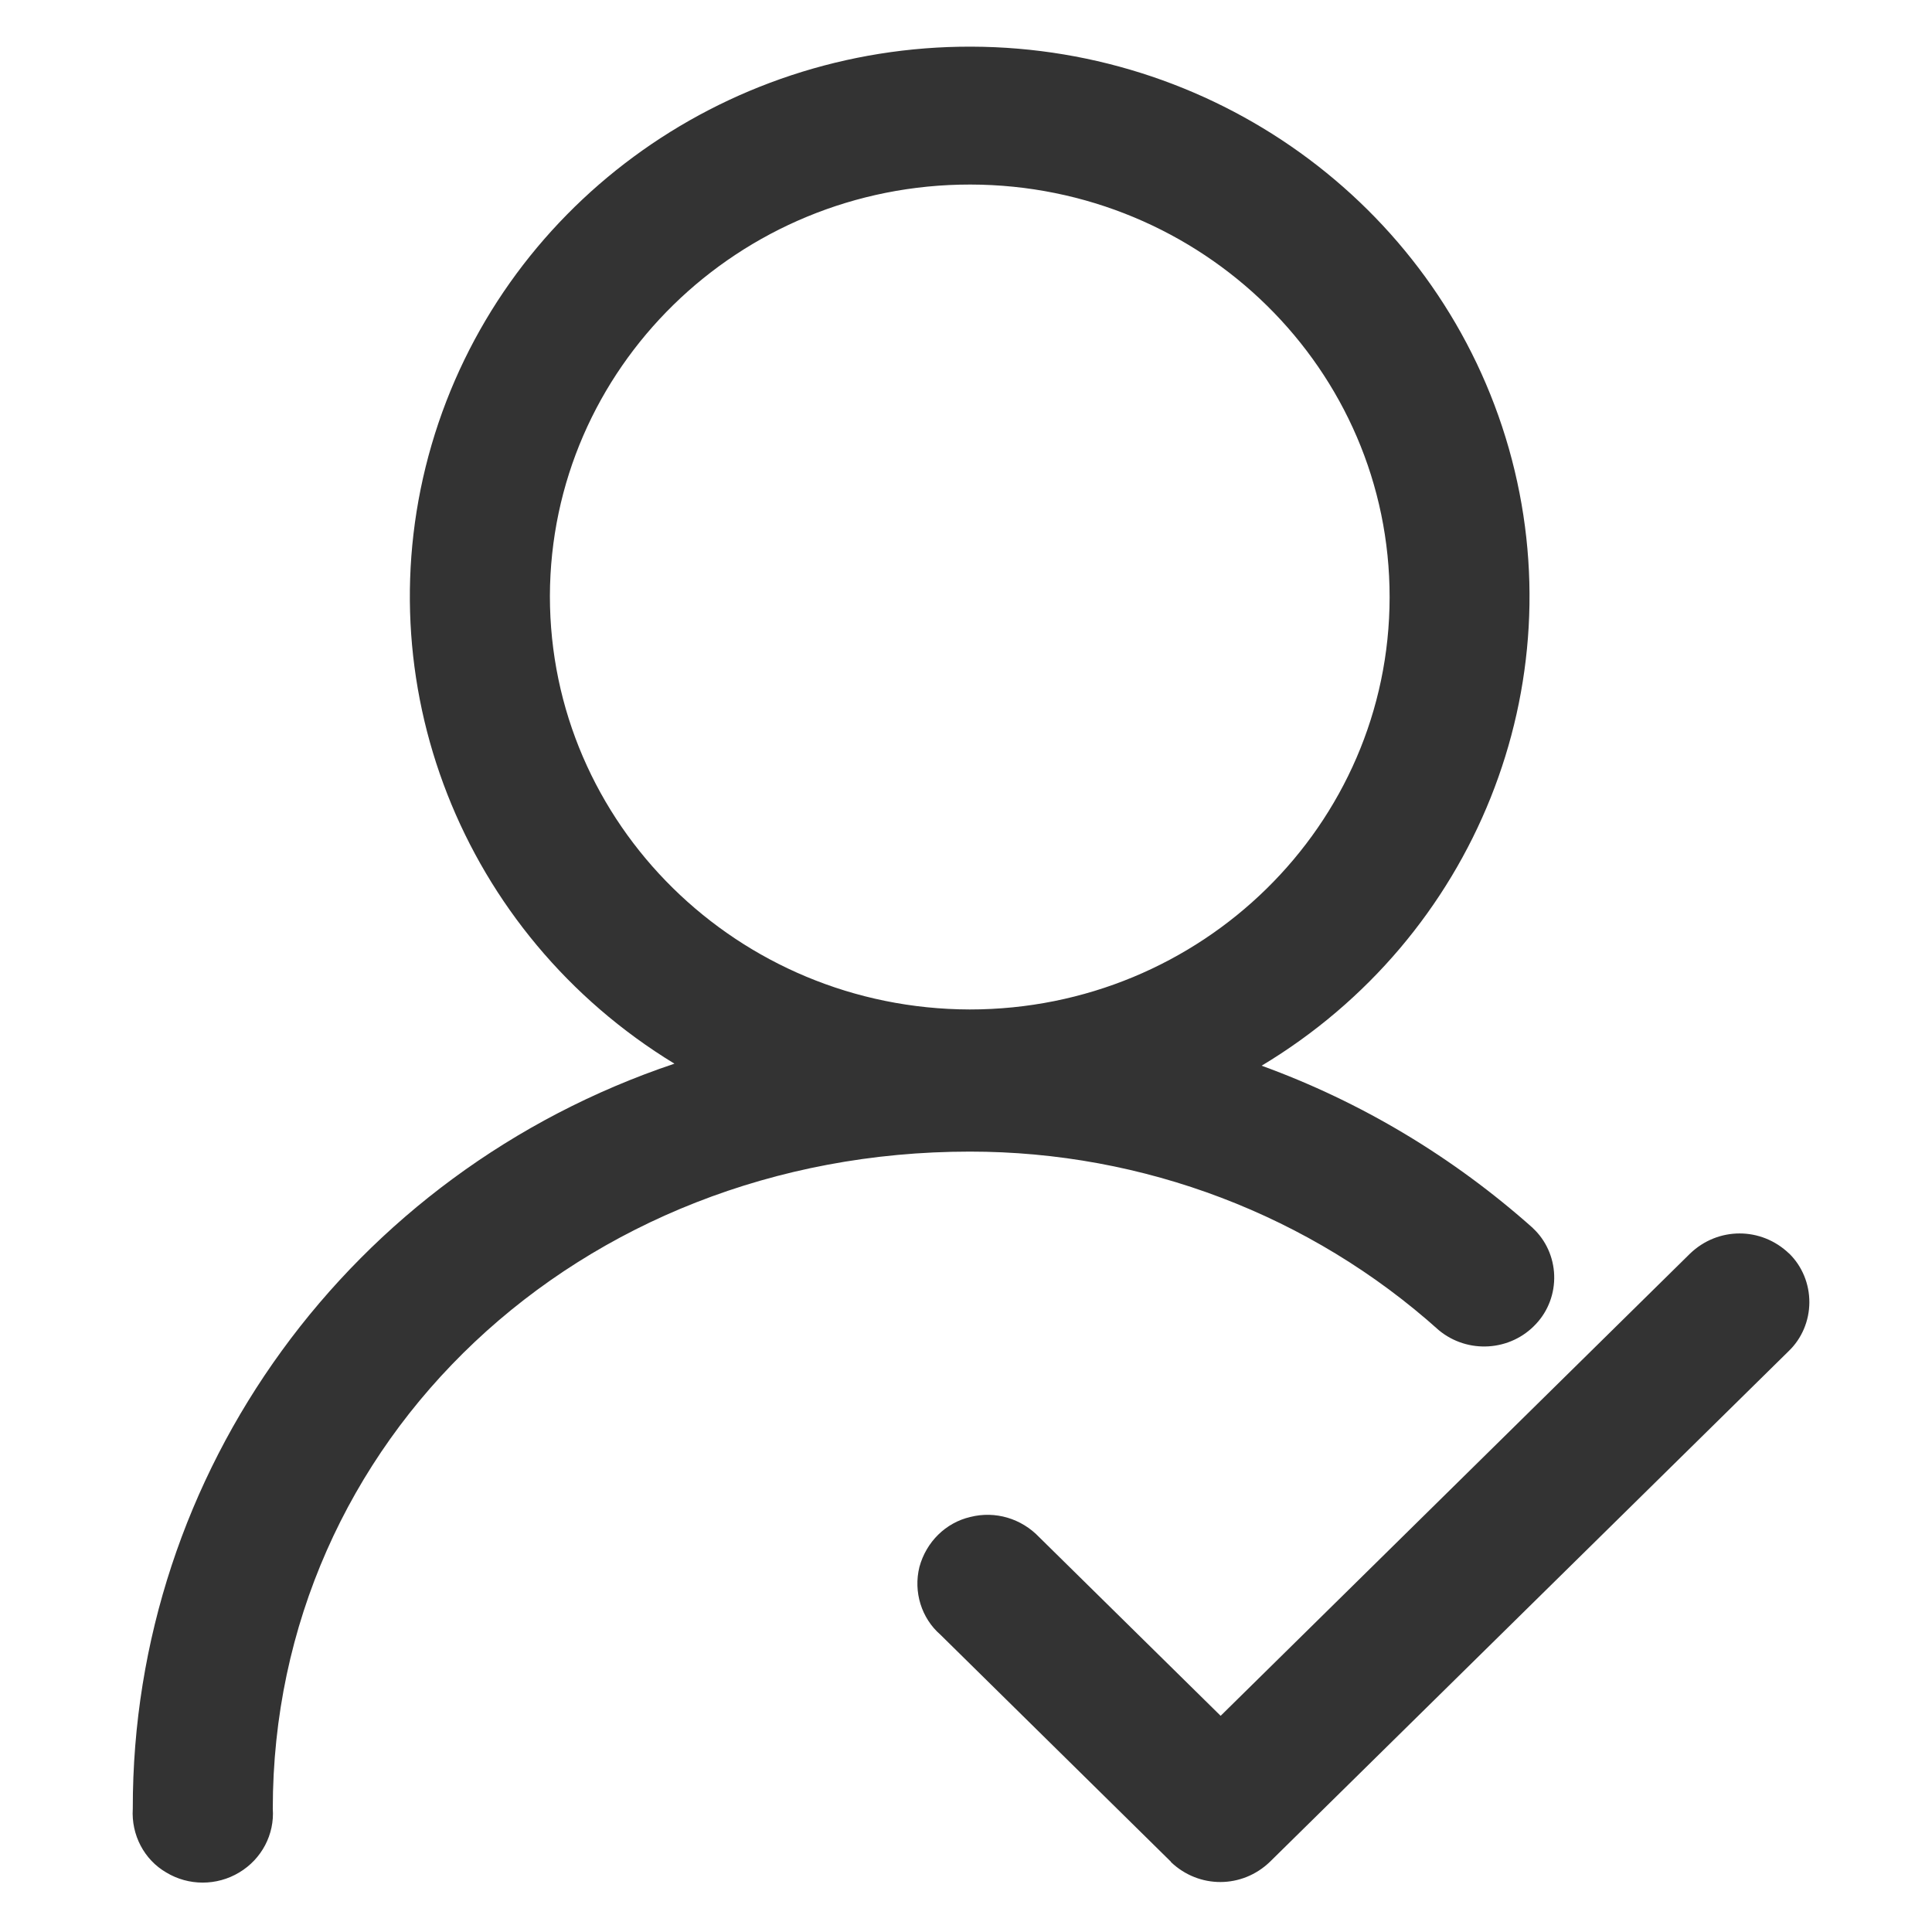
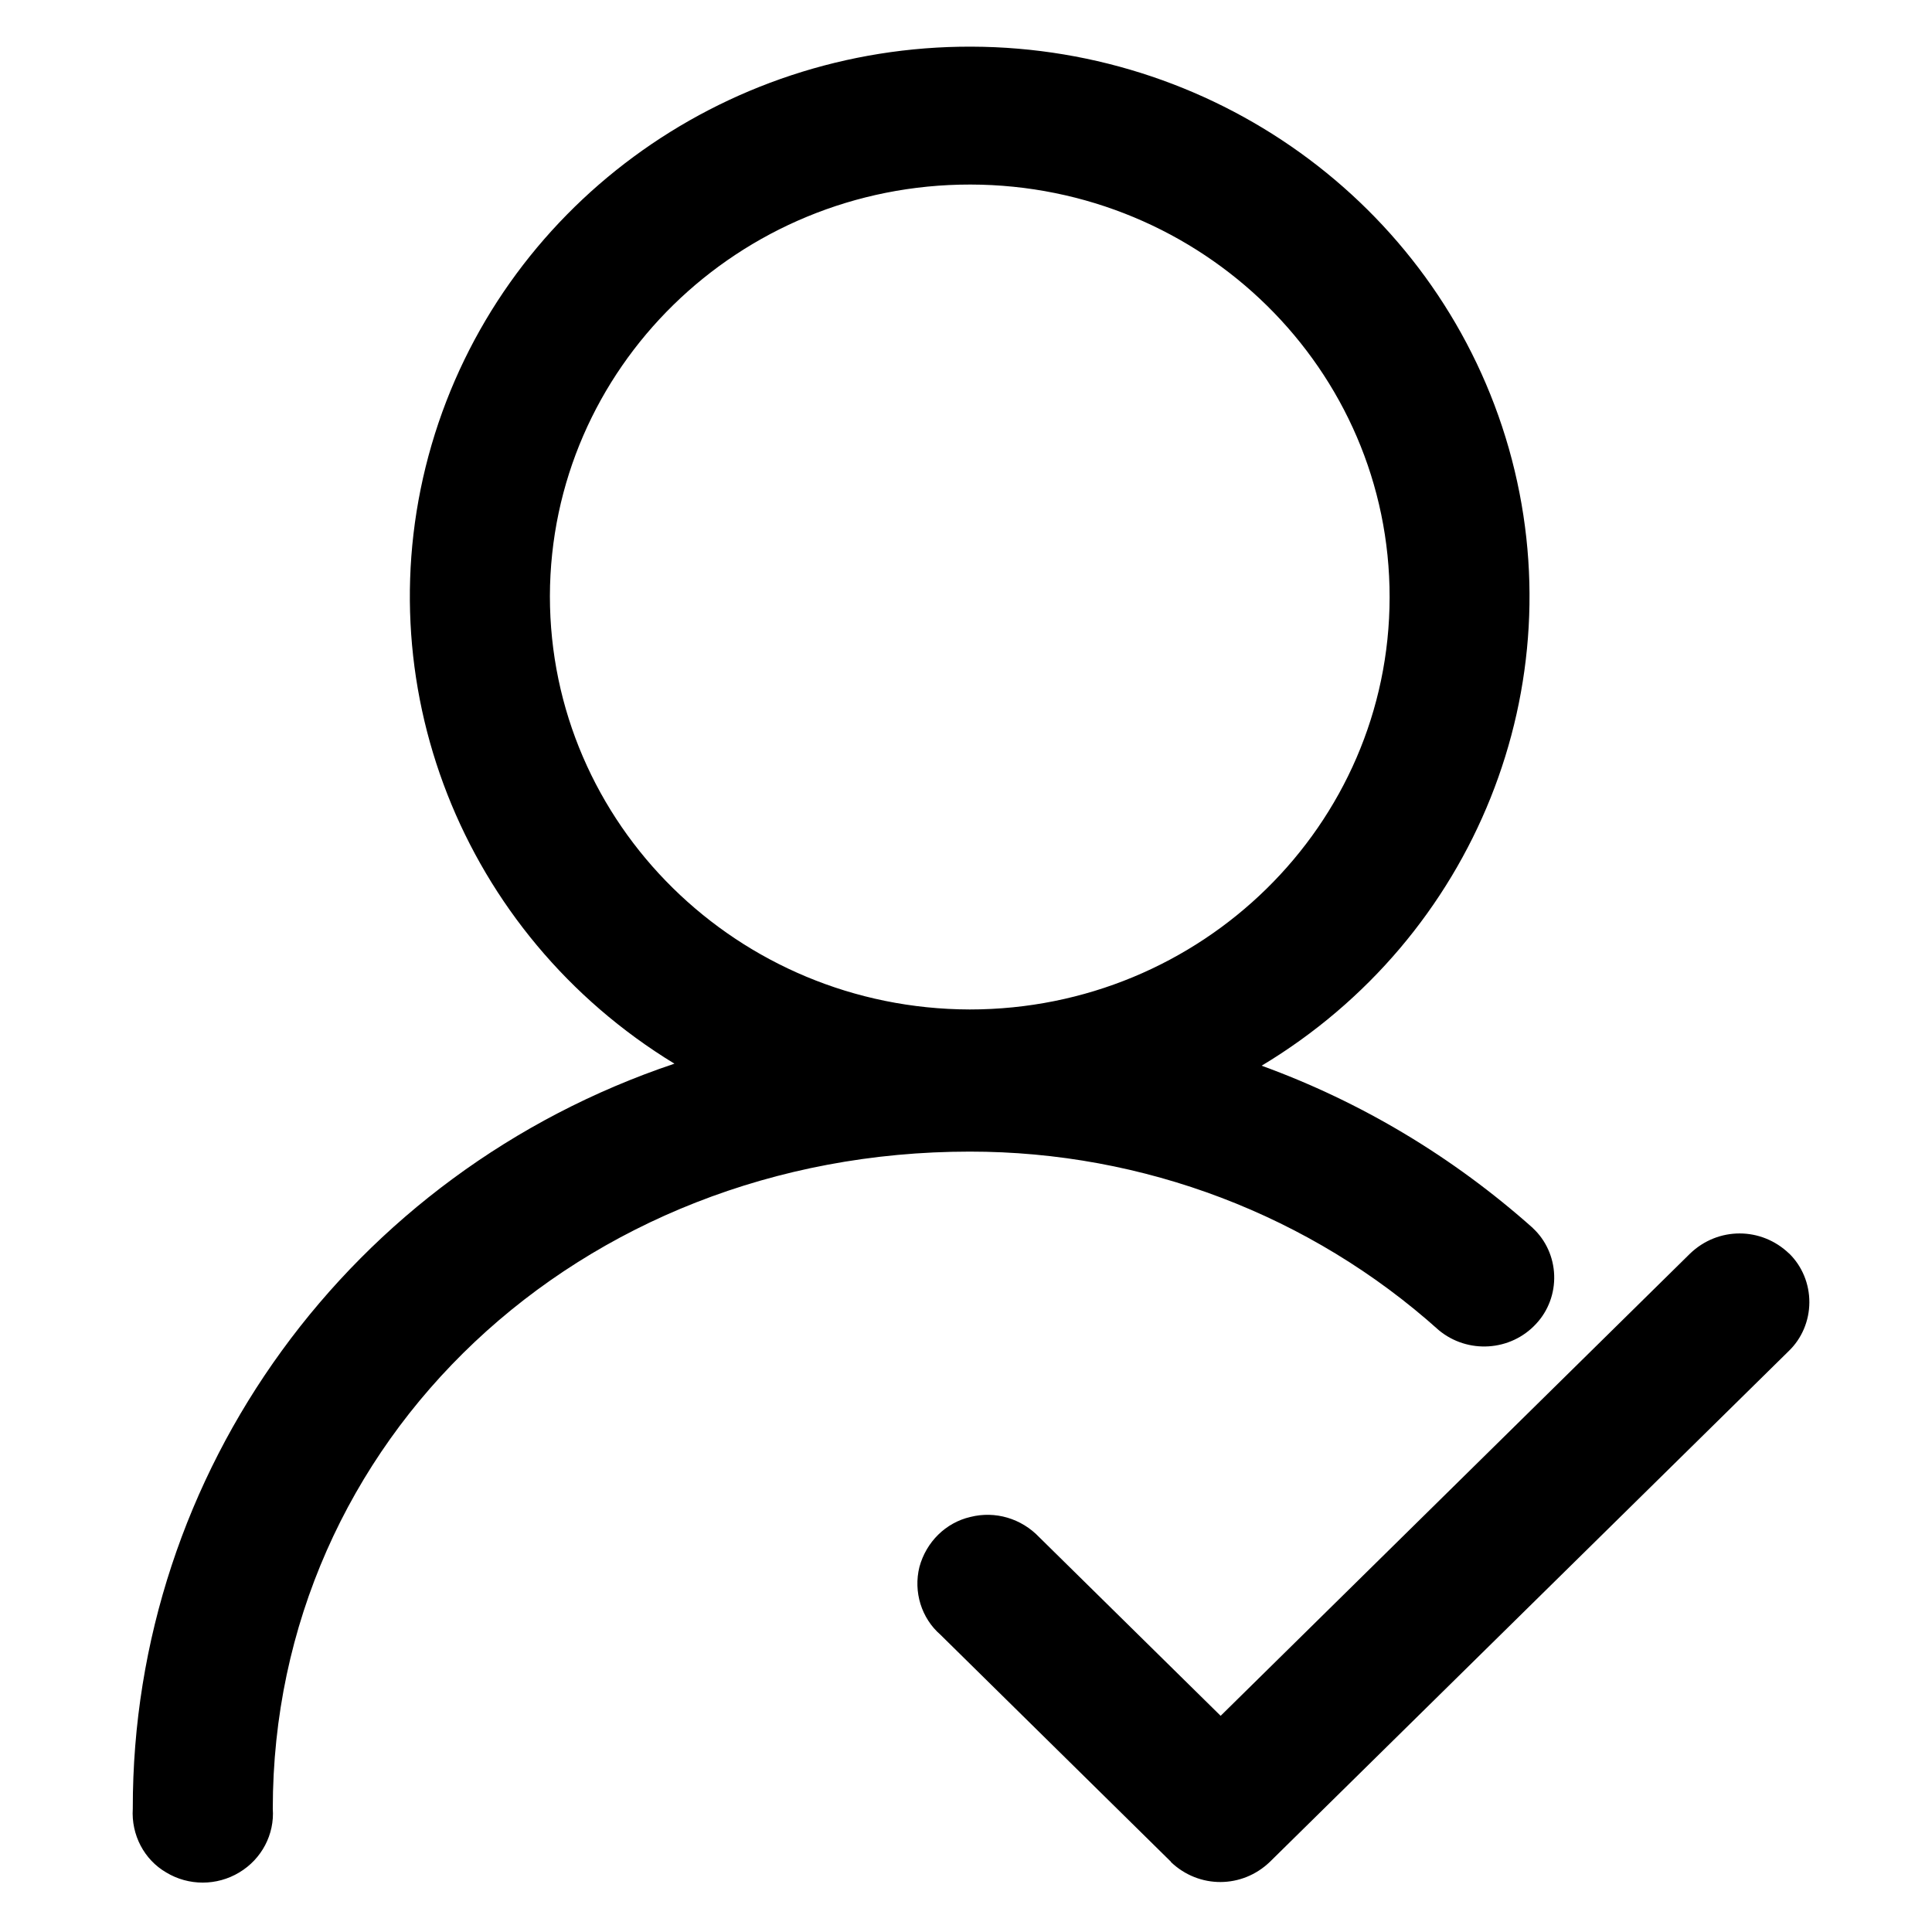
<svg xmlns="http://www.w3.org/2000/svg" id="svg12" version="1.1" viewBox="0 0 1024 1024" height="200.00px" width="200px" class="icon">
-   <defs id="defs16" />
-   <path style="stroke-width:0.933" id="path10" fill="#333333" d="M 812.454,650.886 A 448.029,464.778 0 0 0 668.689,564.845 C 781.943,496.831 835.41,363.211 799.716,237.682 763.923,112.154 647.658,25.139 514.952,24.729 382.296,24.268 265.389,110.464 228.757,235.736 192.174,361.06 244.703,495.039 357.463,563.769 185.559,621.438 70.133,780.205 70.379,958.639 a 34.707,36.004 0 0 0 17.724,33.802 c 11.849,7.17 26.808,7.17 38.706,0 11.898,-7.119 18.76,-20.179 17.773,-33.802 0,-195.284 162.228,-348.263 369.433,-348.263 91.976,-0.051 180.693,33.7 248.576,94.646 15.305,12.701 38.113,11.267 51.591,-3.38 a 33.868,35.134 0 0 0 -1.728,-50.703 z M 291.456,315.939 C 291.753,195.225 391.529,97.66 514.36,97.813 637.192,98.018 736.671,195.942 736.523,316.605 736.424,437.268 636.797,535.038 513.965,535.038 391.035,534.73 291.456,436.704 291.456,315.939 Z m 656.813,348.468 a 38.656,40.102 0 0 0 -52.48,0 l -248.823,245.014 -96.123,-94.646 a 38.508,39.948 0 0 0 -36.533,-10.755 36.237,37.592 0 0 0 -27.005,26.529 34.065,35.338 0 0 0 11.108,35.851 l 122.19,120.356 v 0.154 a 38.656,40.102 0 0 0 52.529,-0.154 l 274.939,-270.672 a 34.114,35.39 0 0 0 0.247,-51.676 z" />
+   <path style="stroke-width:0.933" d="M 812.454,650.886 A 448.029,464.778 0 0 0 668.689,564.845 C 781.943,496.831 835.41,363.211 799.716,237.682 763.923,112.154 647.658,25.139 514.952,24.729 382.296,24.268 265.389,110.464 228.757,235.736 192.174,361.06 244.703,495.039 357.463,563.769 185.559,621.438 70.133,780.205 70.379,958.639 a 34.707,36.004 0 0 0 17.724,33.802 c 11.849,7.17 26.808,7.17 38.706,0 11.898,-7.119 18.76,-20.179 17.773,-33.802 0,-195.284 162.228,-348.263 369.433,-348.263 91.976,-0.051 180.693,33.7 248.576,94.646 15.305,12.701 38.113,11.267 51.591,-3.38 a 33.868,35.134 0 0 0 -1.728,-50.703 z M 291.456,315.939 C 291.753,195.225 391.529,97.66 514.36,97.813 637.192,98.018 736.671,195.942 736.523,316.605 736.424,437.268 636.797,535.038 513.965,535.038 391.035,534.73 291.456,436.704 291.456,315.939 Z m 656.813,348.468 a 38.656,40.102 0 0 0 -52.48,0 l -248.823,245.014 -96.123,-94.646 a 38.508,39.948 0 0 0 -36.533,-10.755 36.237,37.592 0 0 0 -27.005,26.529 34.065,35.338 0 0 0 11.108,35.851 l 122.19,120.356 v 0.154 a 38.656,40.102 0 0 0 52.529,-0.154 l 274.939,-270.672 a 34.114,35.39 0 0 0 0.247,-51.676 z" />
</svg>
